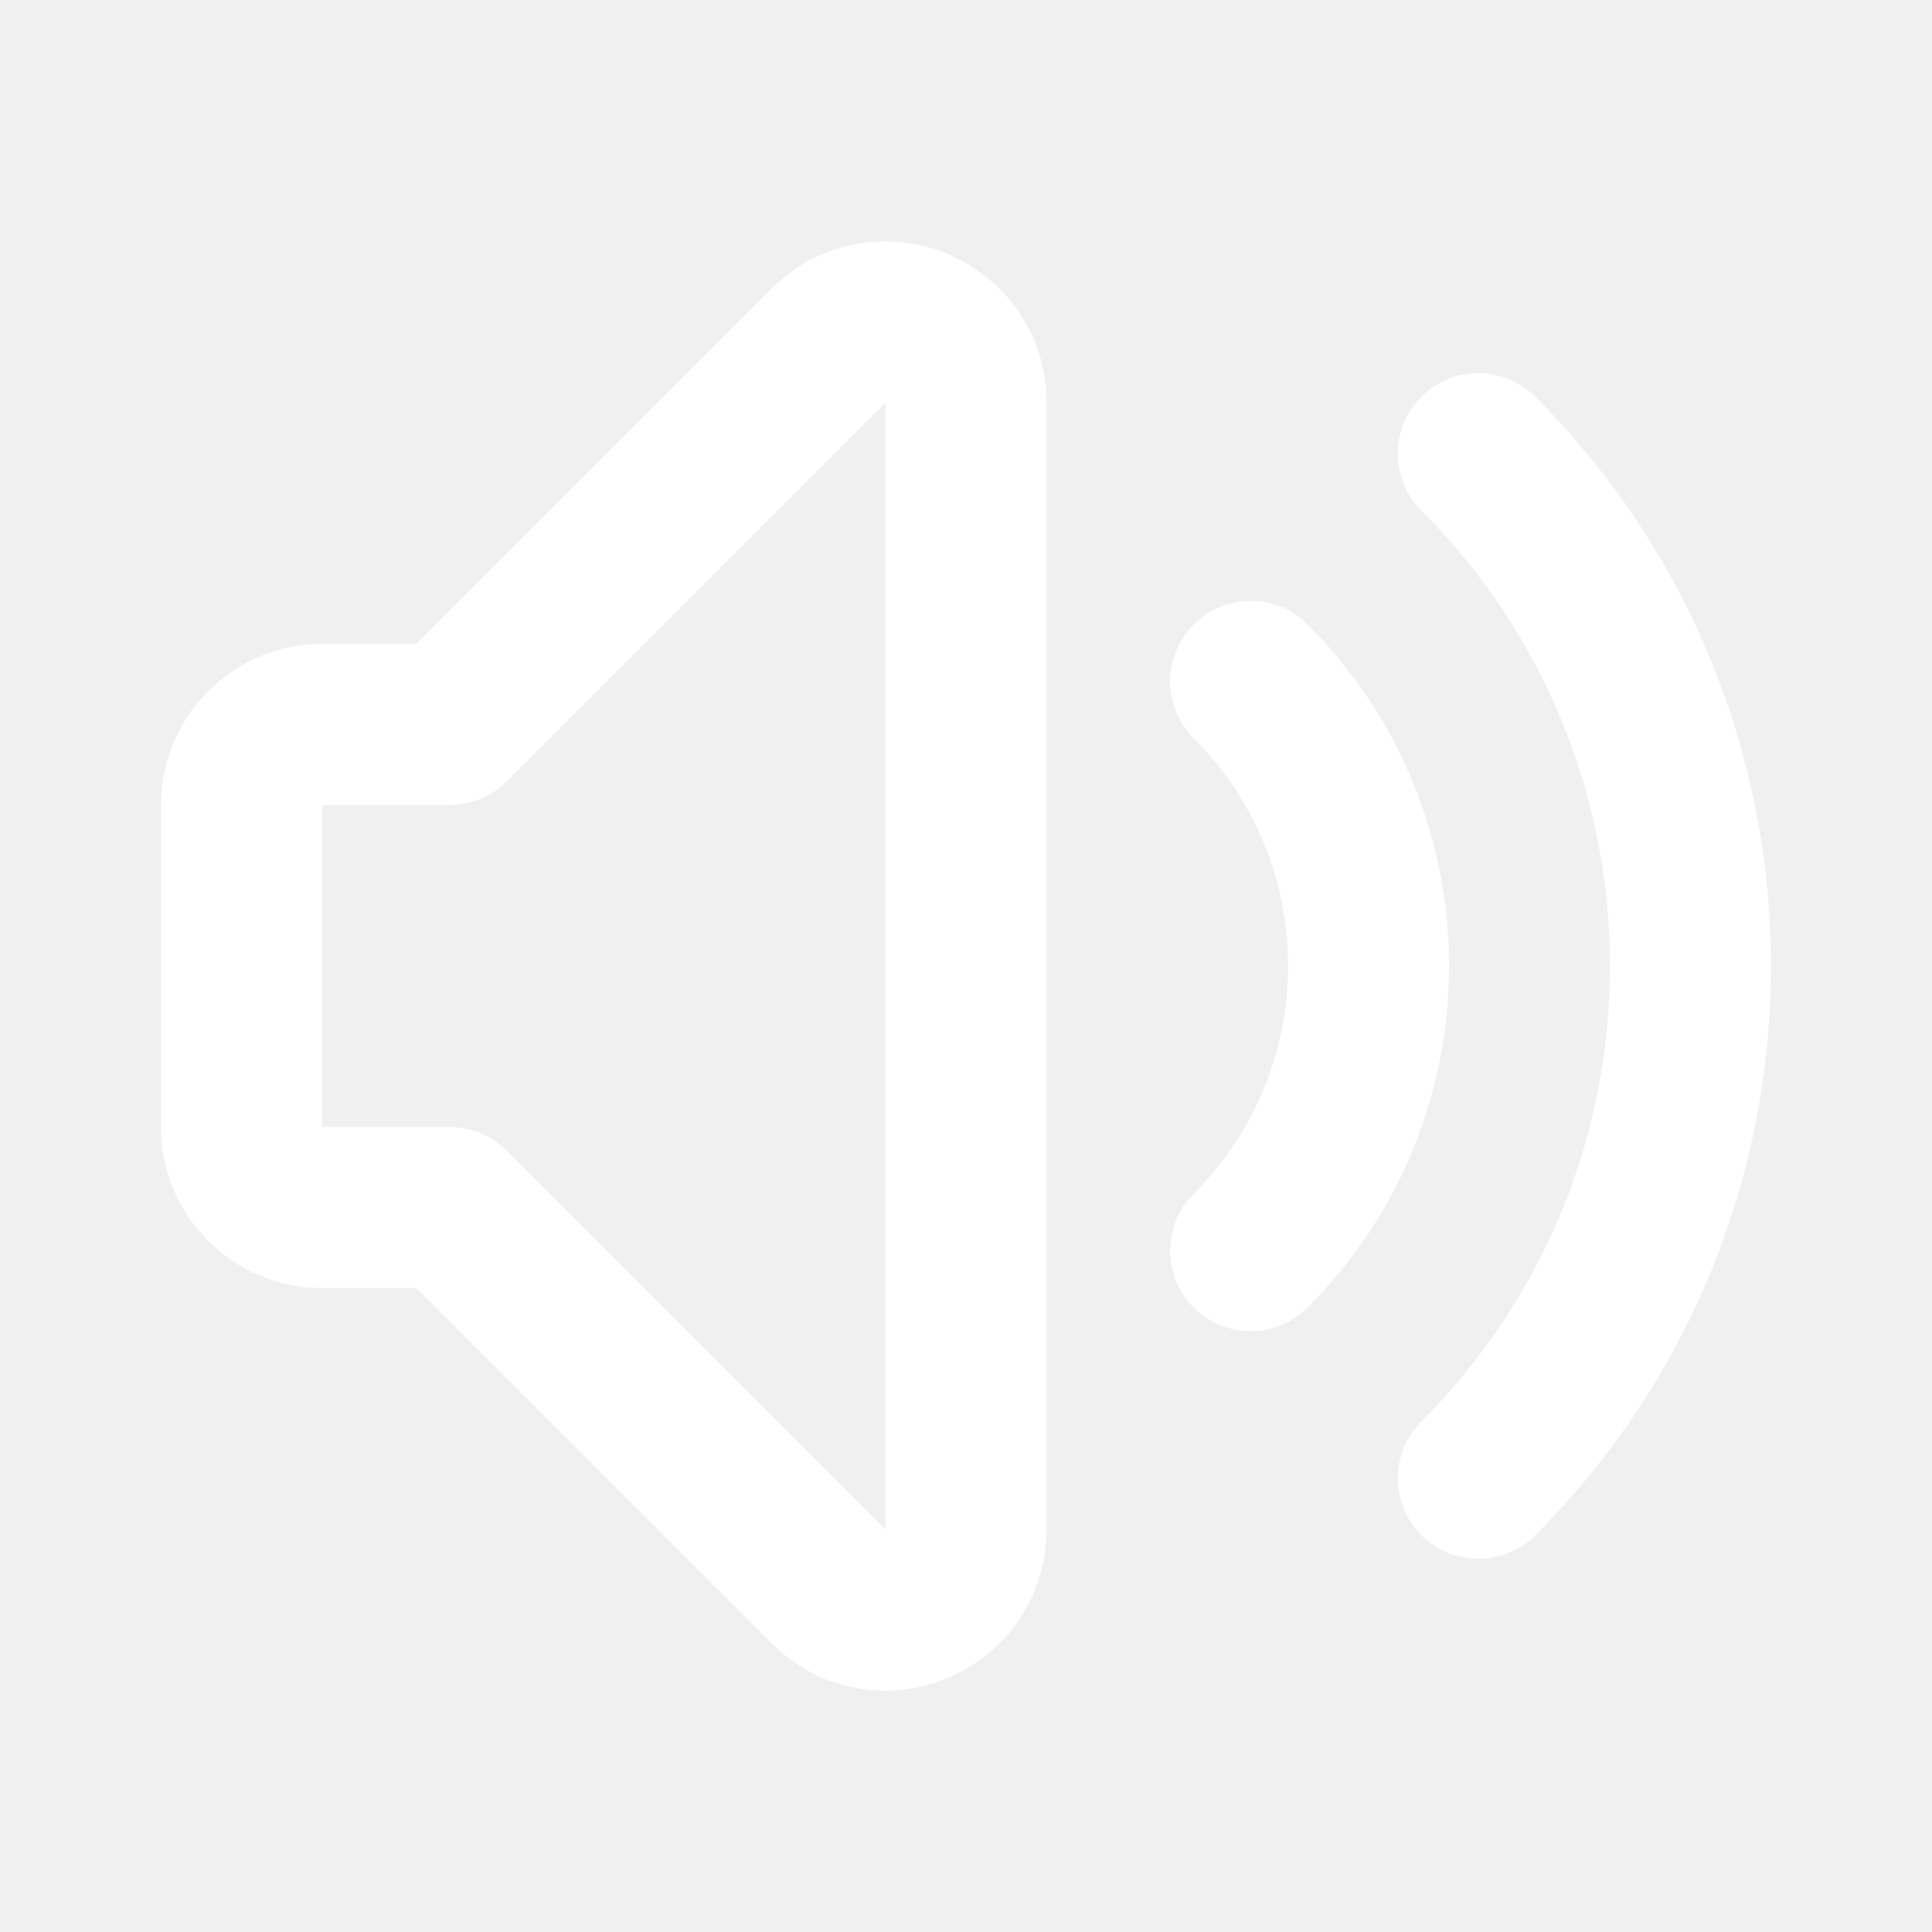
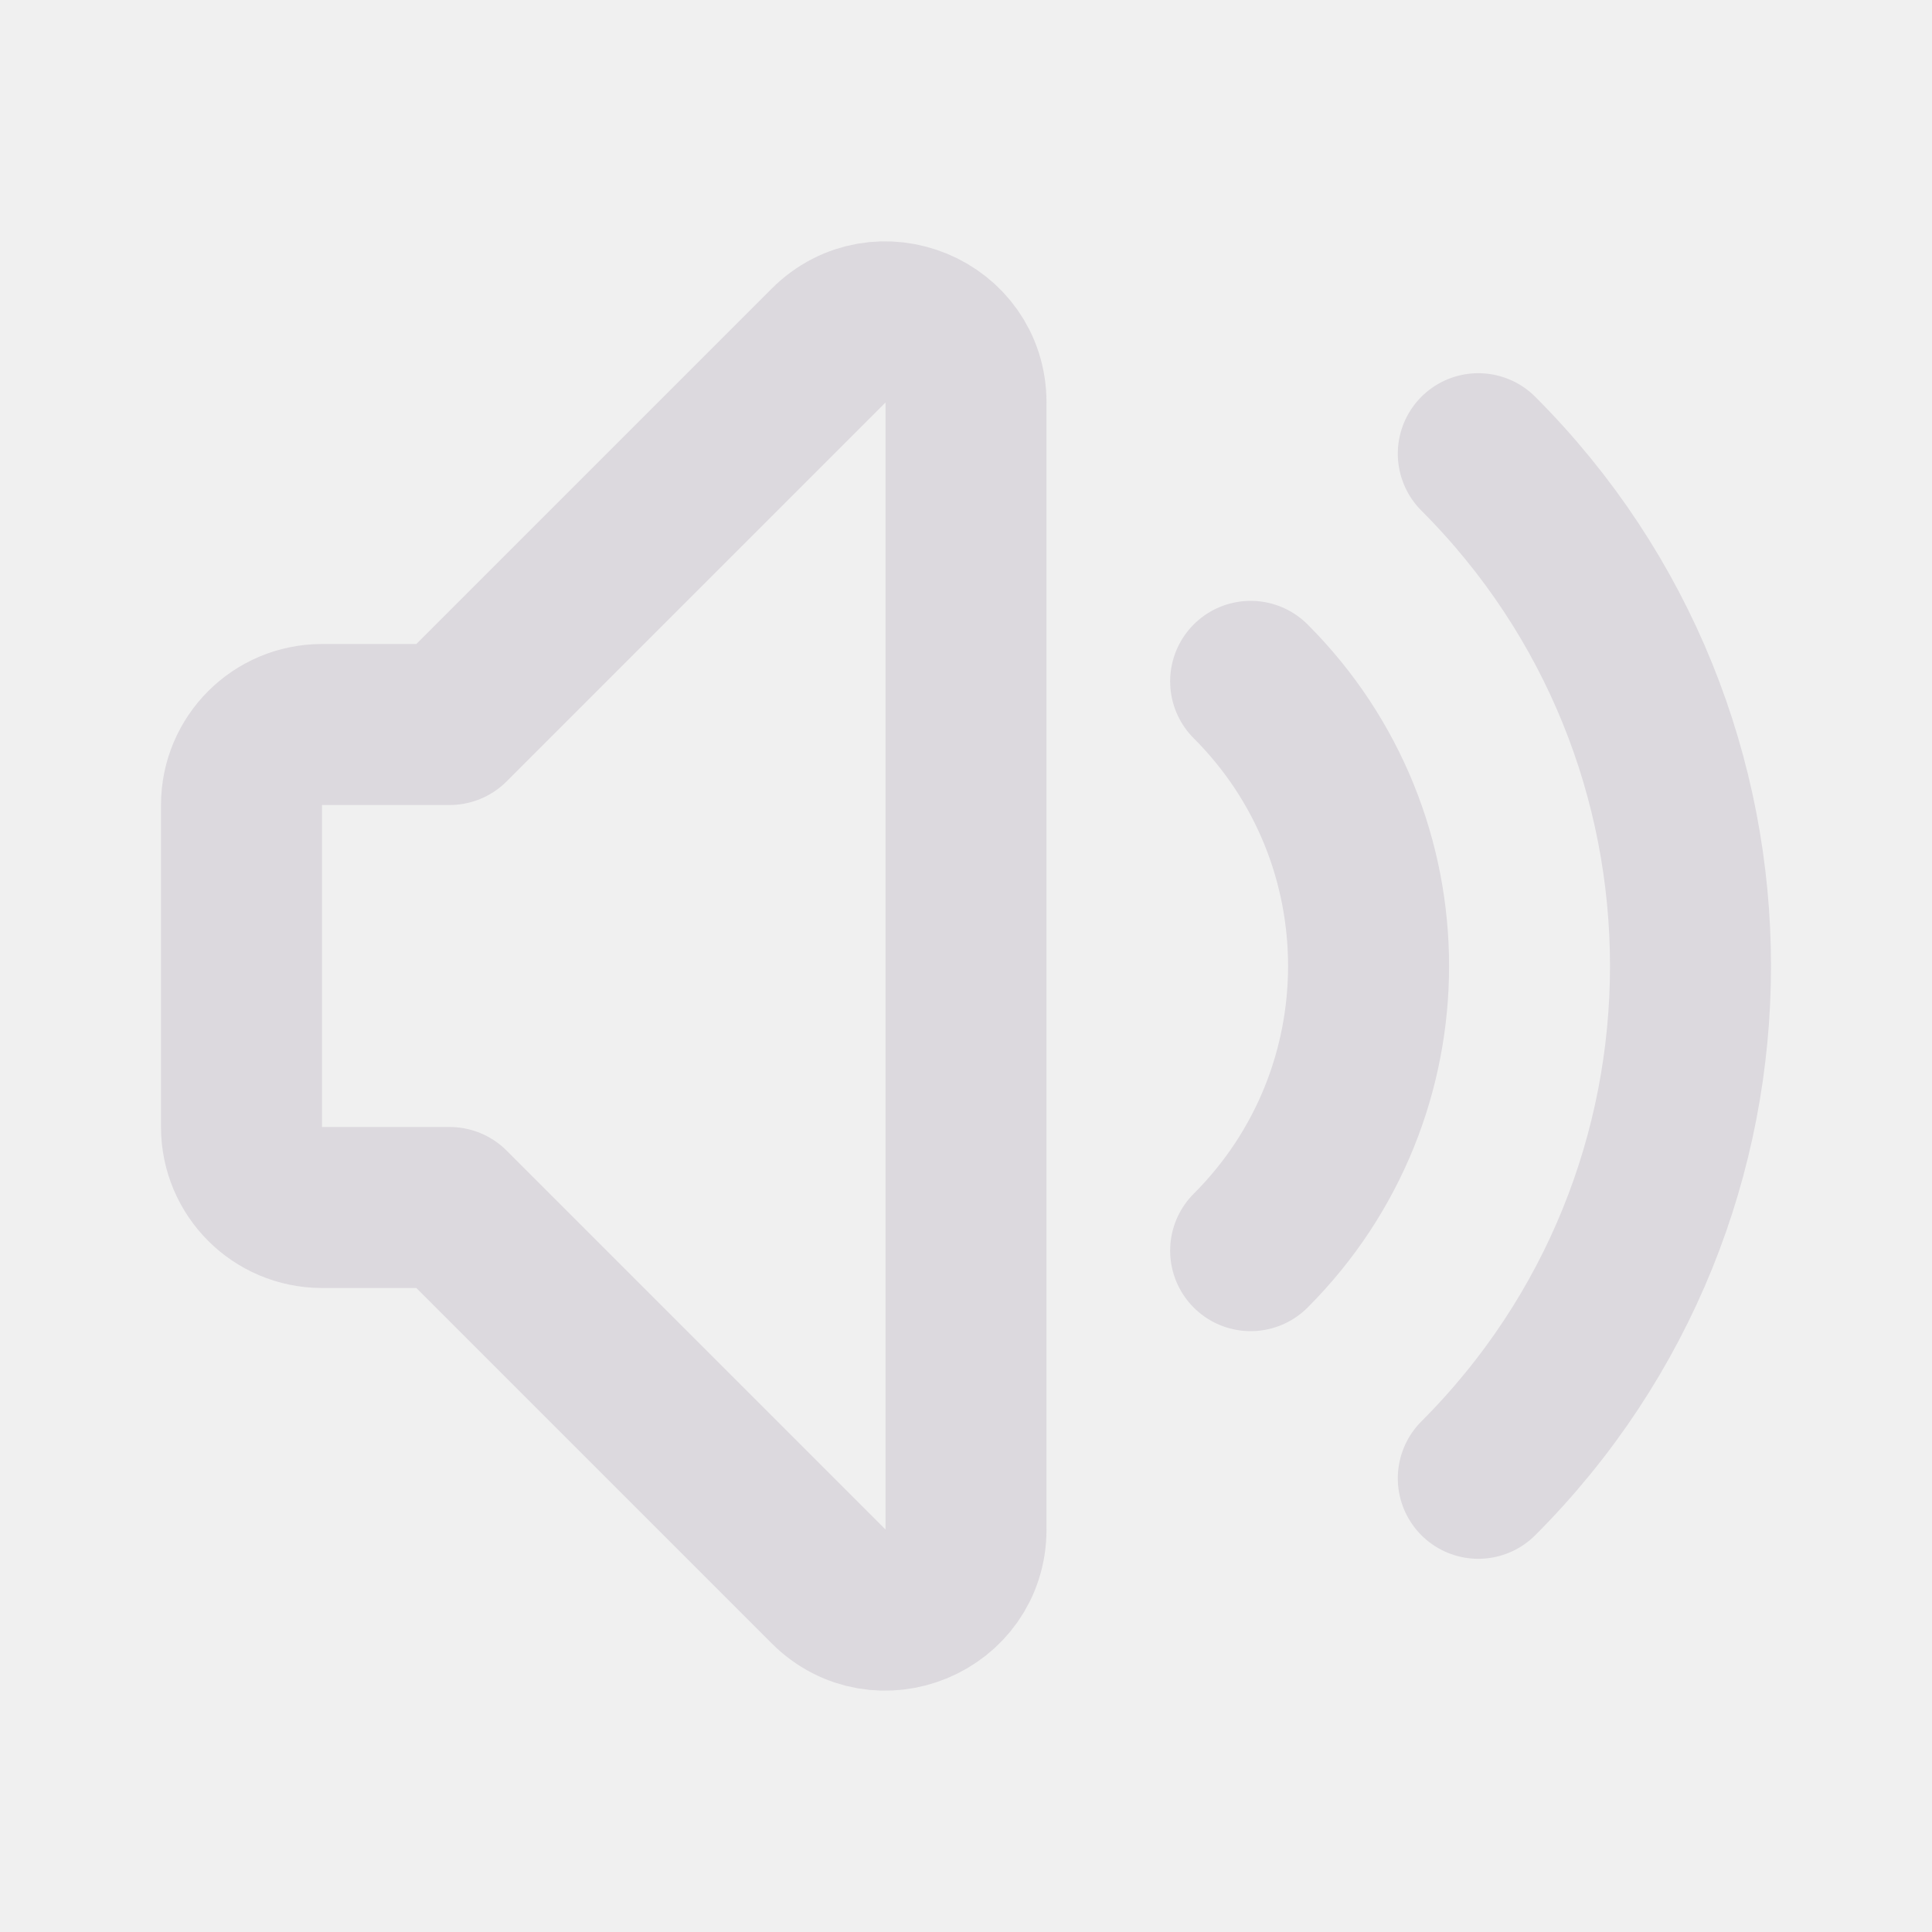
- <svg xmlns="http://www.w3.org/2000/svg" class="h-6 w-6" fill="none" viewBox="0 0 24 24" stroke="white" stroke-width="2">
+ <svg xmlns="http://www.w3.org/2000/svg" class="h-6 w-6" fill="none" viewBox="0 0 24 24" stroke="#dcd9de" stroke-width="2">
  <path stroke-linecap="round" stroke-linejoin="round" d="M15.536 8.464a5 5 0 010 7.072m2.828-9.9a9 9 0 010 12.728M5.586 15H4a1 1 0 01-1-1v-4a1 1 0 011-1h1.586l4.707-4.707C10.923 3.663 12 4.109 12 5v14c0 .891-1.077 1.337-1.707.707L5.586 15z" />
</svg>
